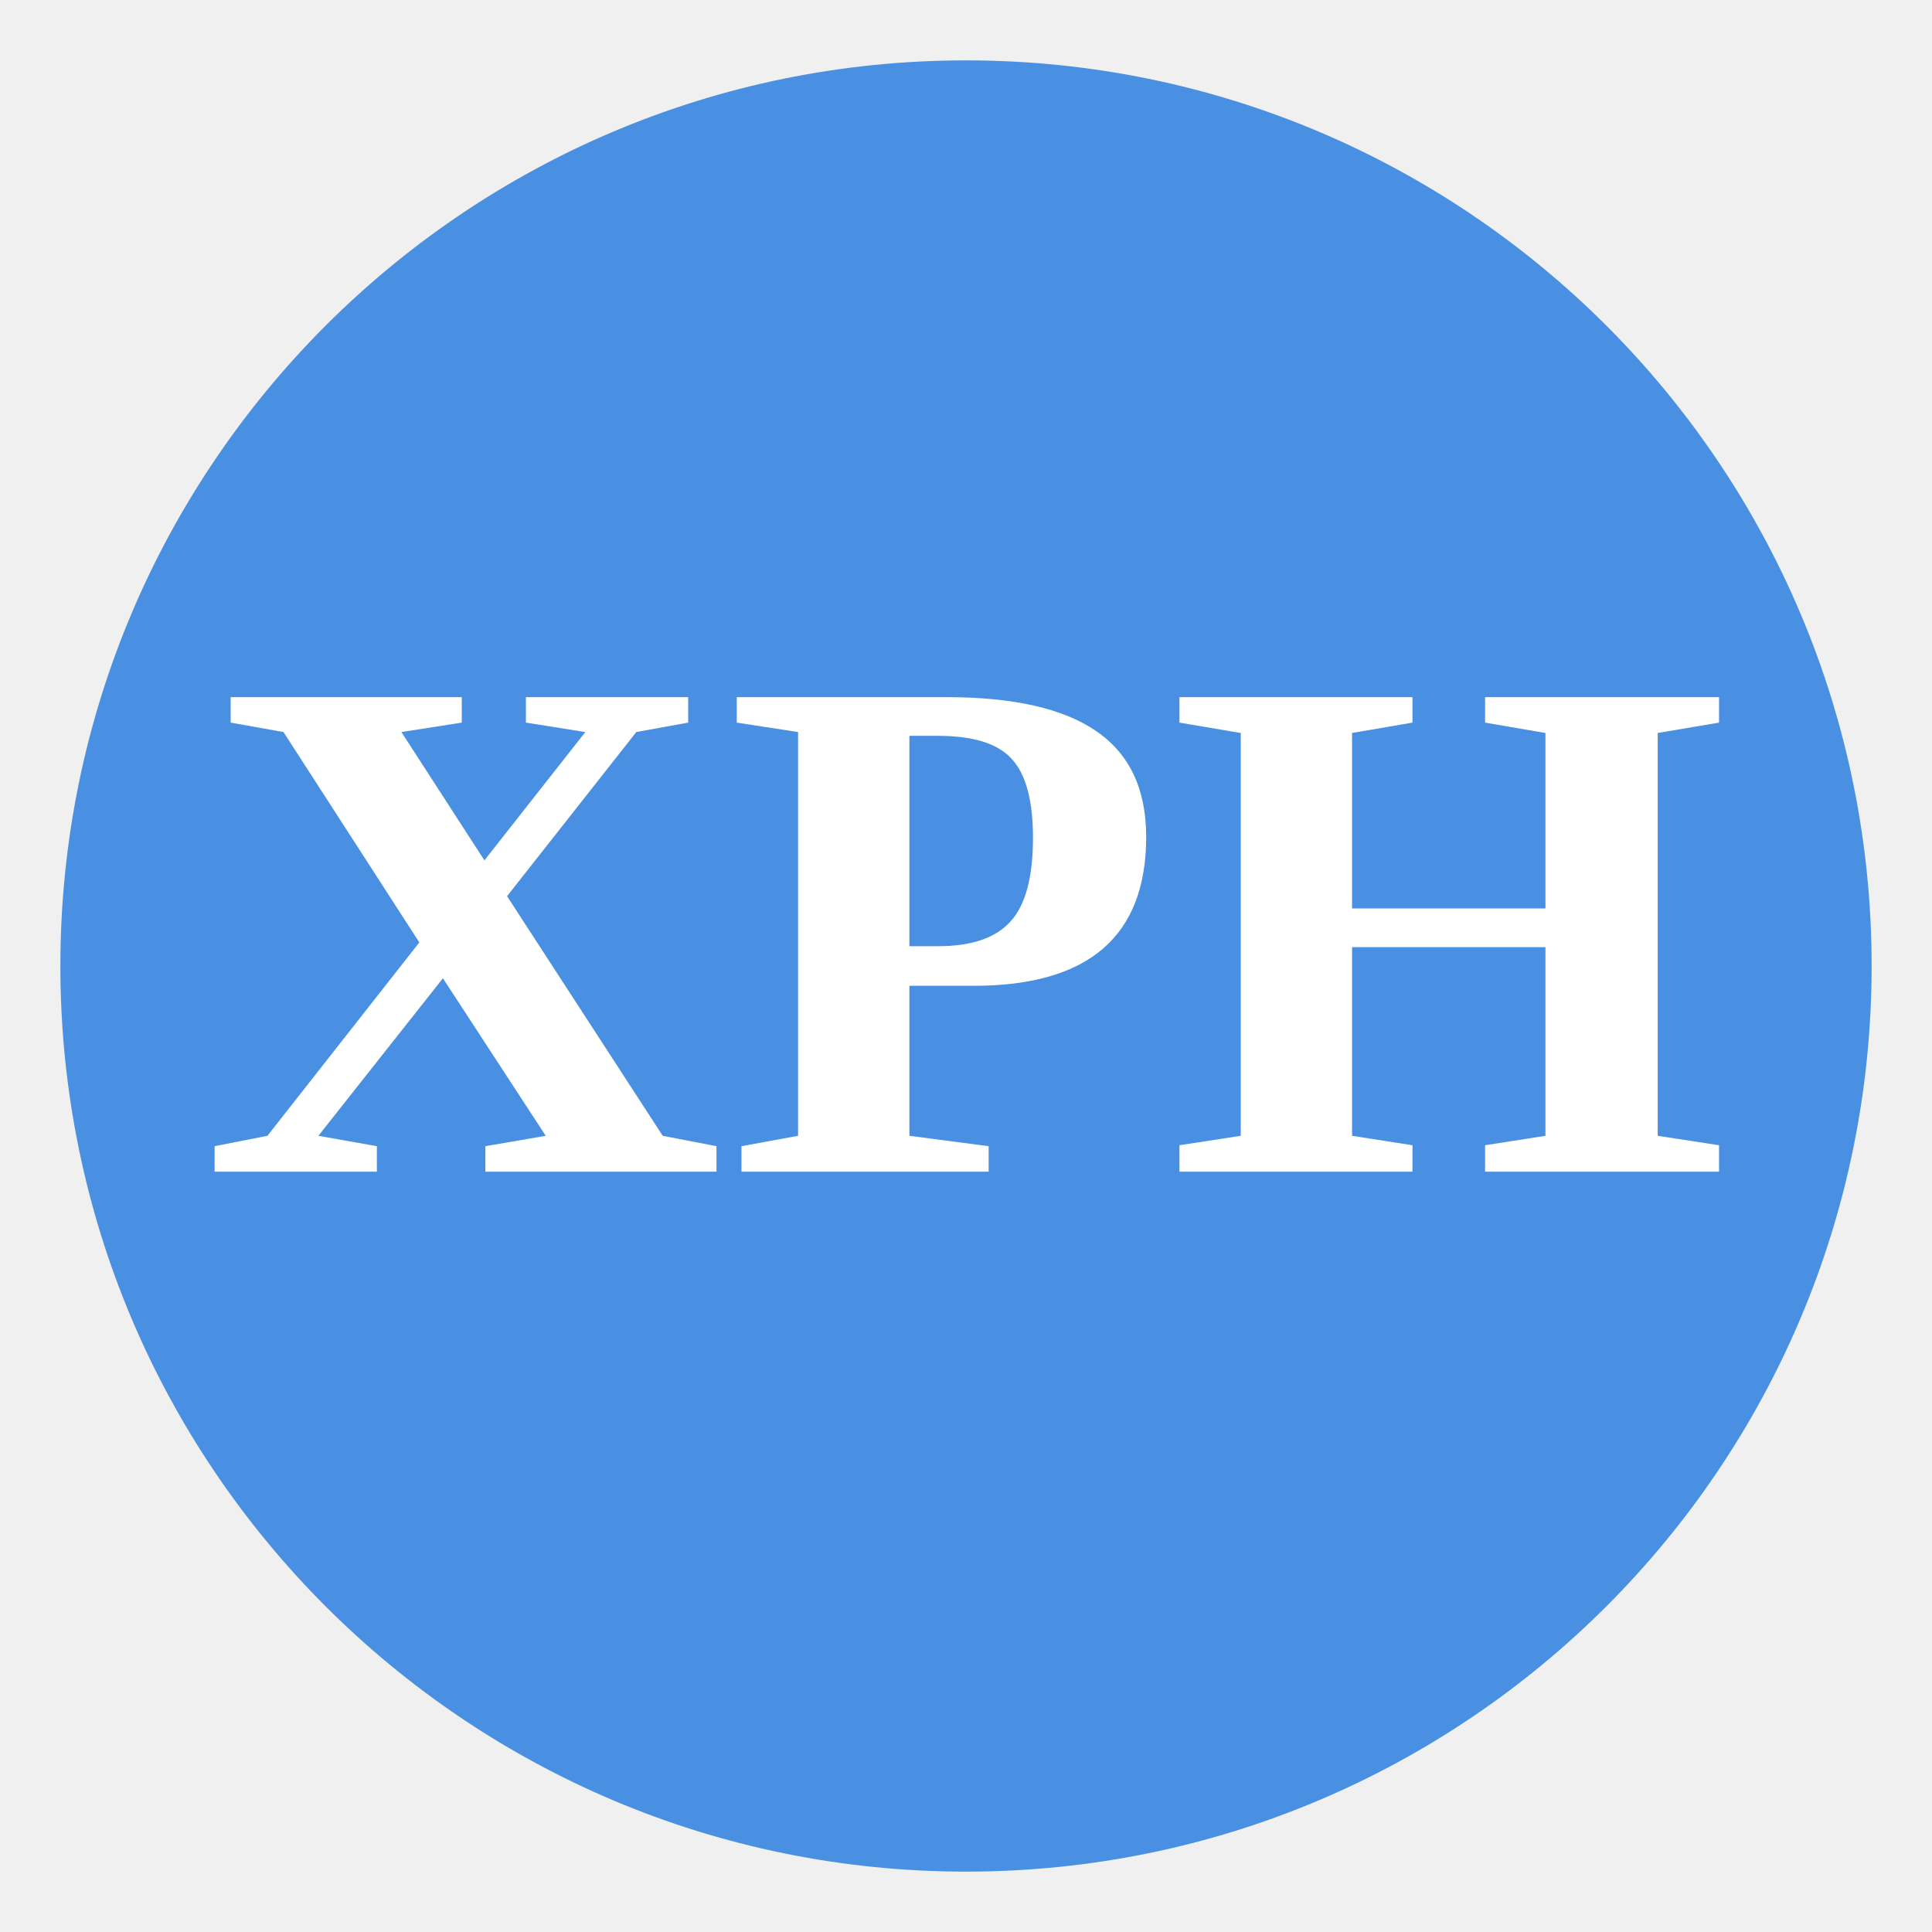
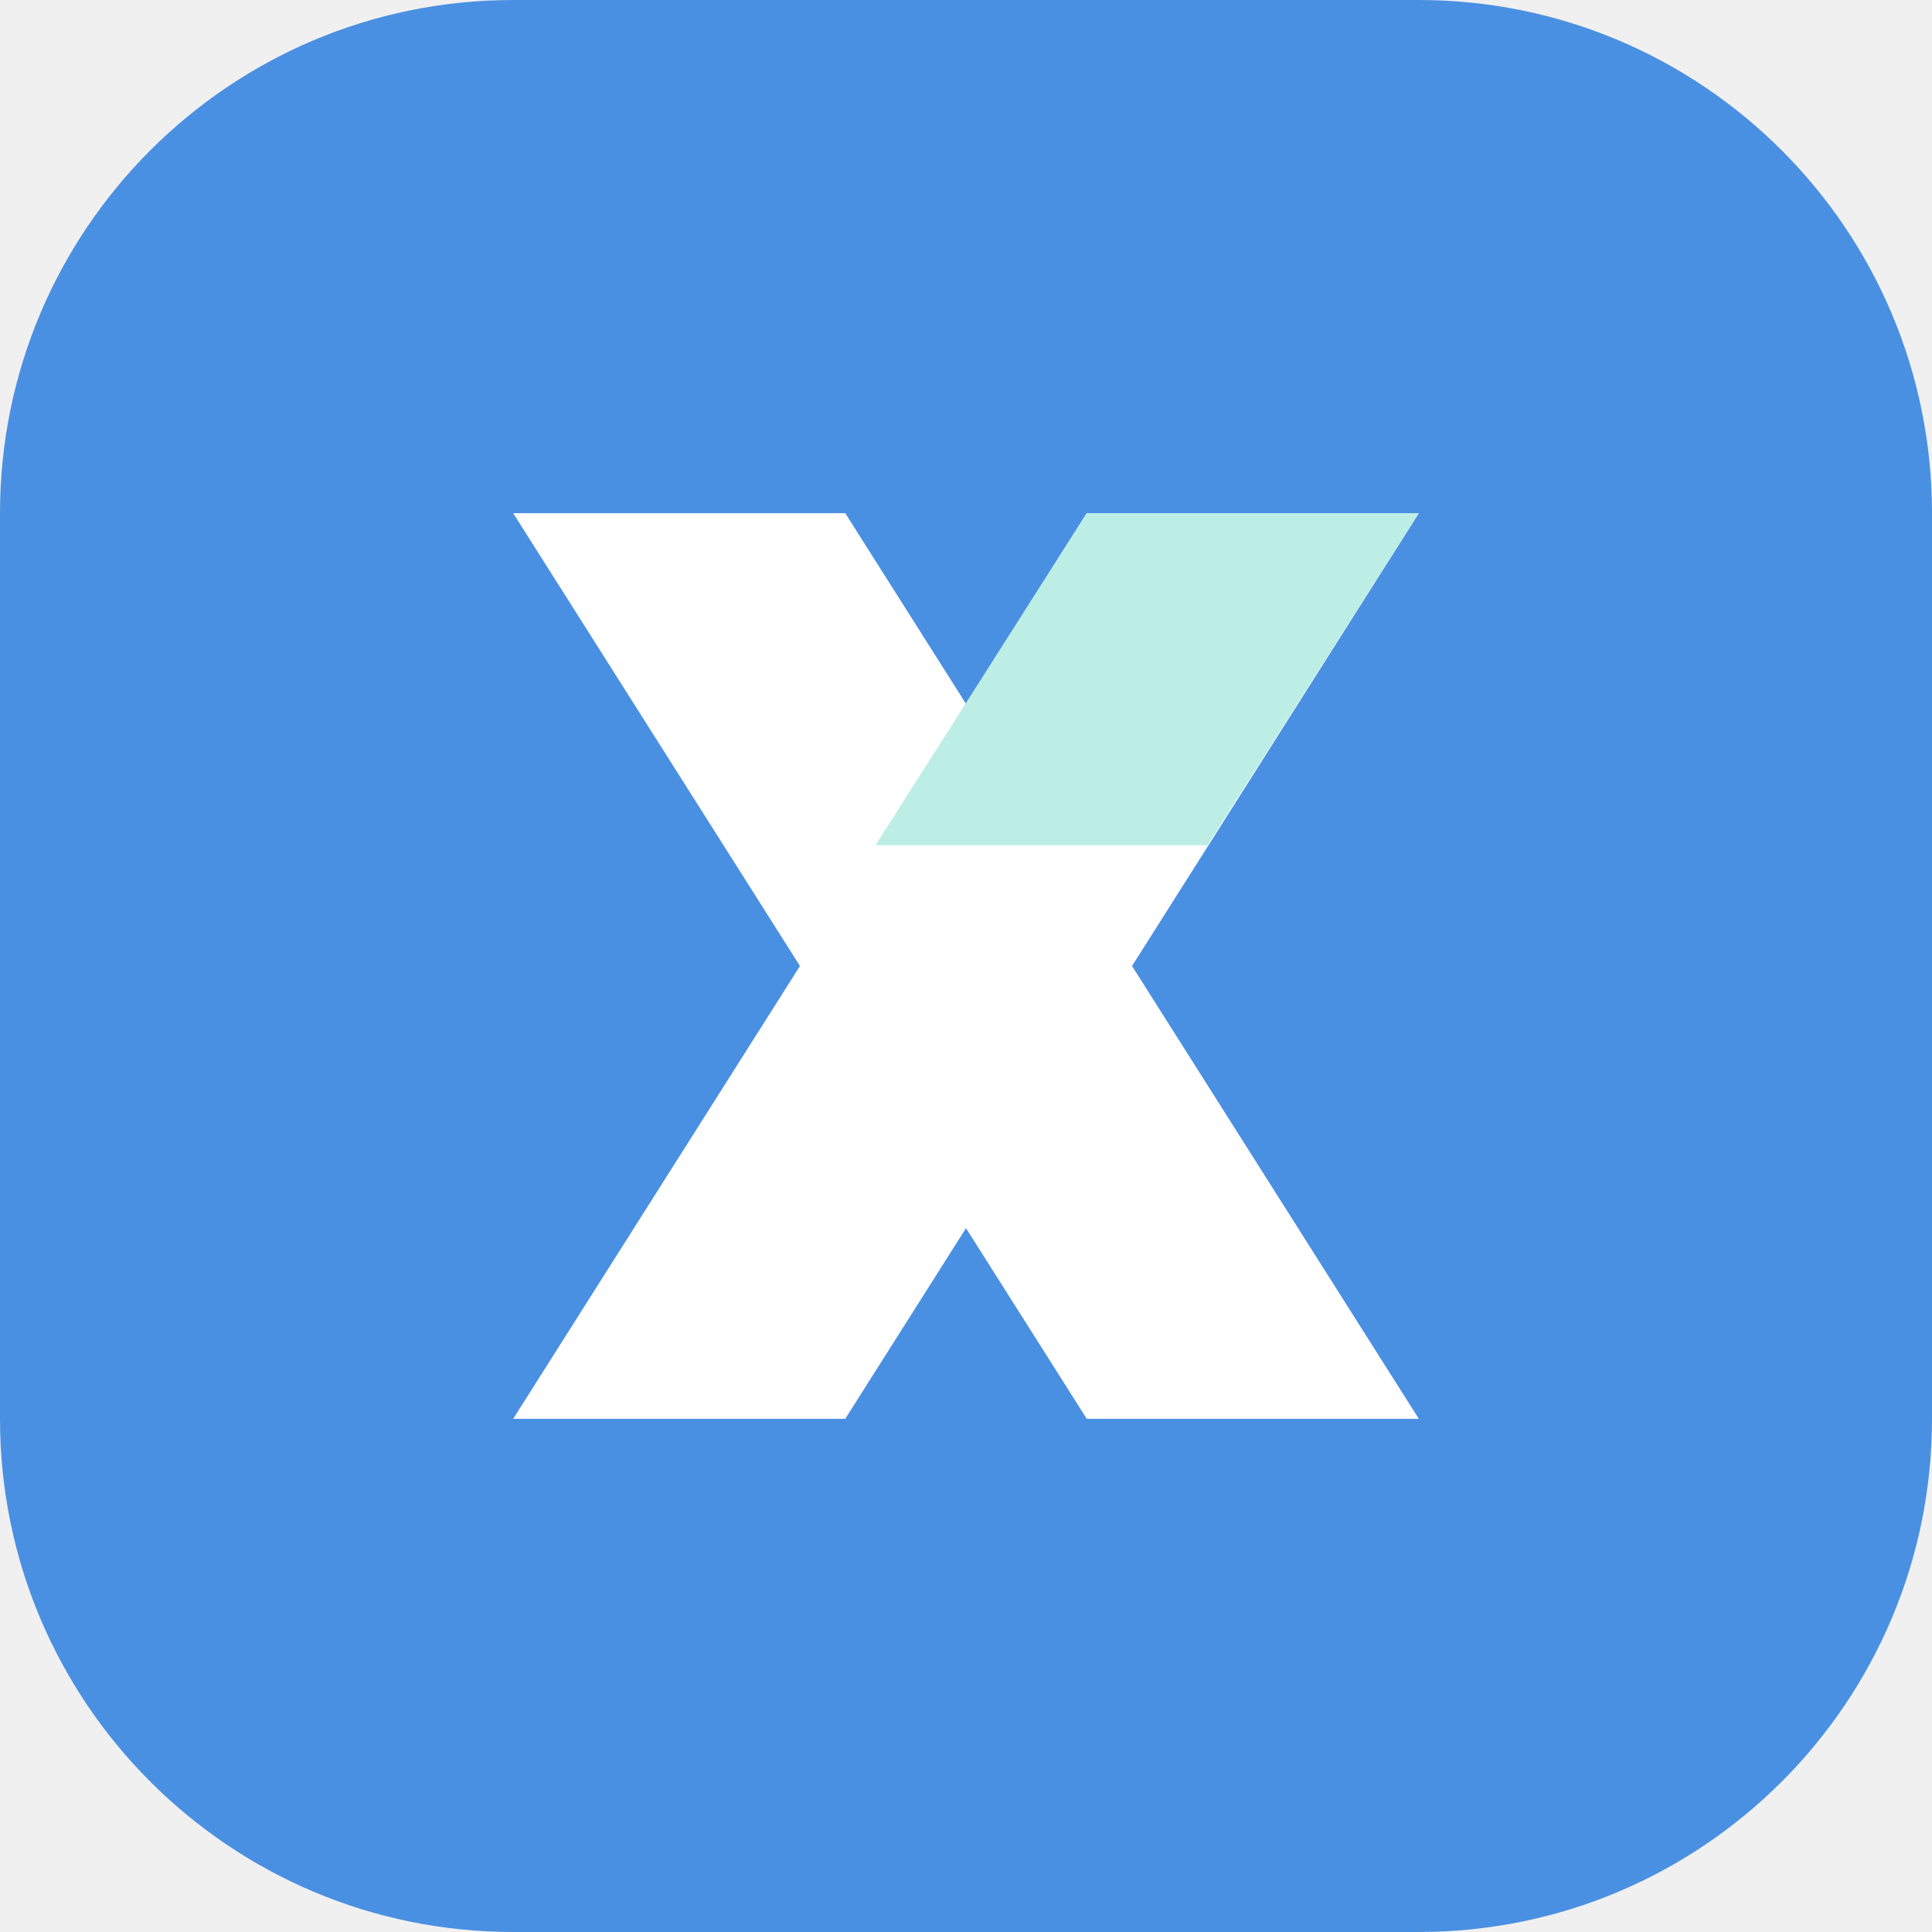
- <svg xmlns="http://www.w3.org/2000/svg" width="32" height="32">
-   <ellipse cx="16" cy="16" rx="15" ry="15" fill="#4a90e2" />
-   <text x="50%" y="50%" font-size="12" font-weight="bold" fill="white" text-anchor="middle" dominant-baseline="middle">XPH</text>
+ <svg xmlns="http://www.w3.org/2000/svg" width="32" height="32" viewBox="0 0 64 64" fill="none">
+   <rect width="64" height="64" rx="17" fill="#4a90e2" />
+   <path d="M17 17h11l19 30H36L17 17Z" fill="#fff" />
+   <path d="M36 17h11L28 47H17l19-30Z" fill="#fff" />
+   <path d="M36 17h11l-7 11H29l7-11Z" fill="#bdeee5" />
</svg>
